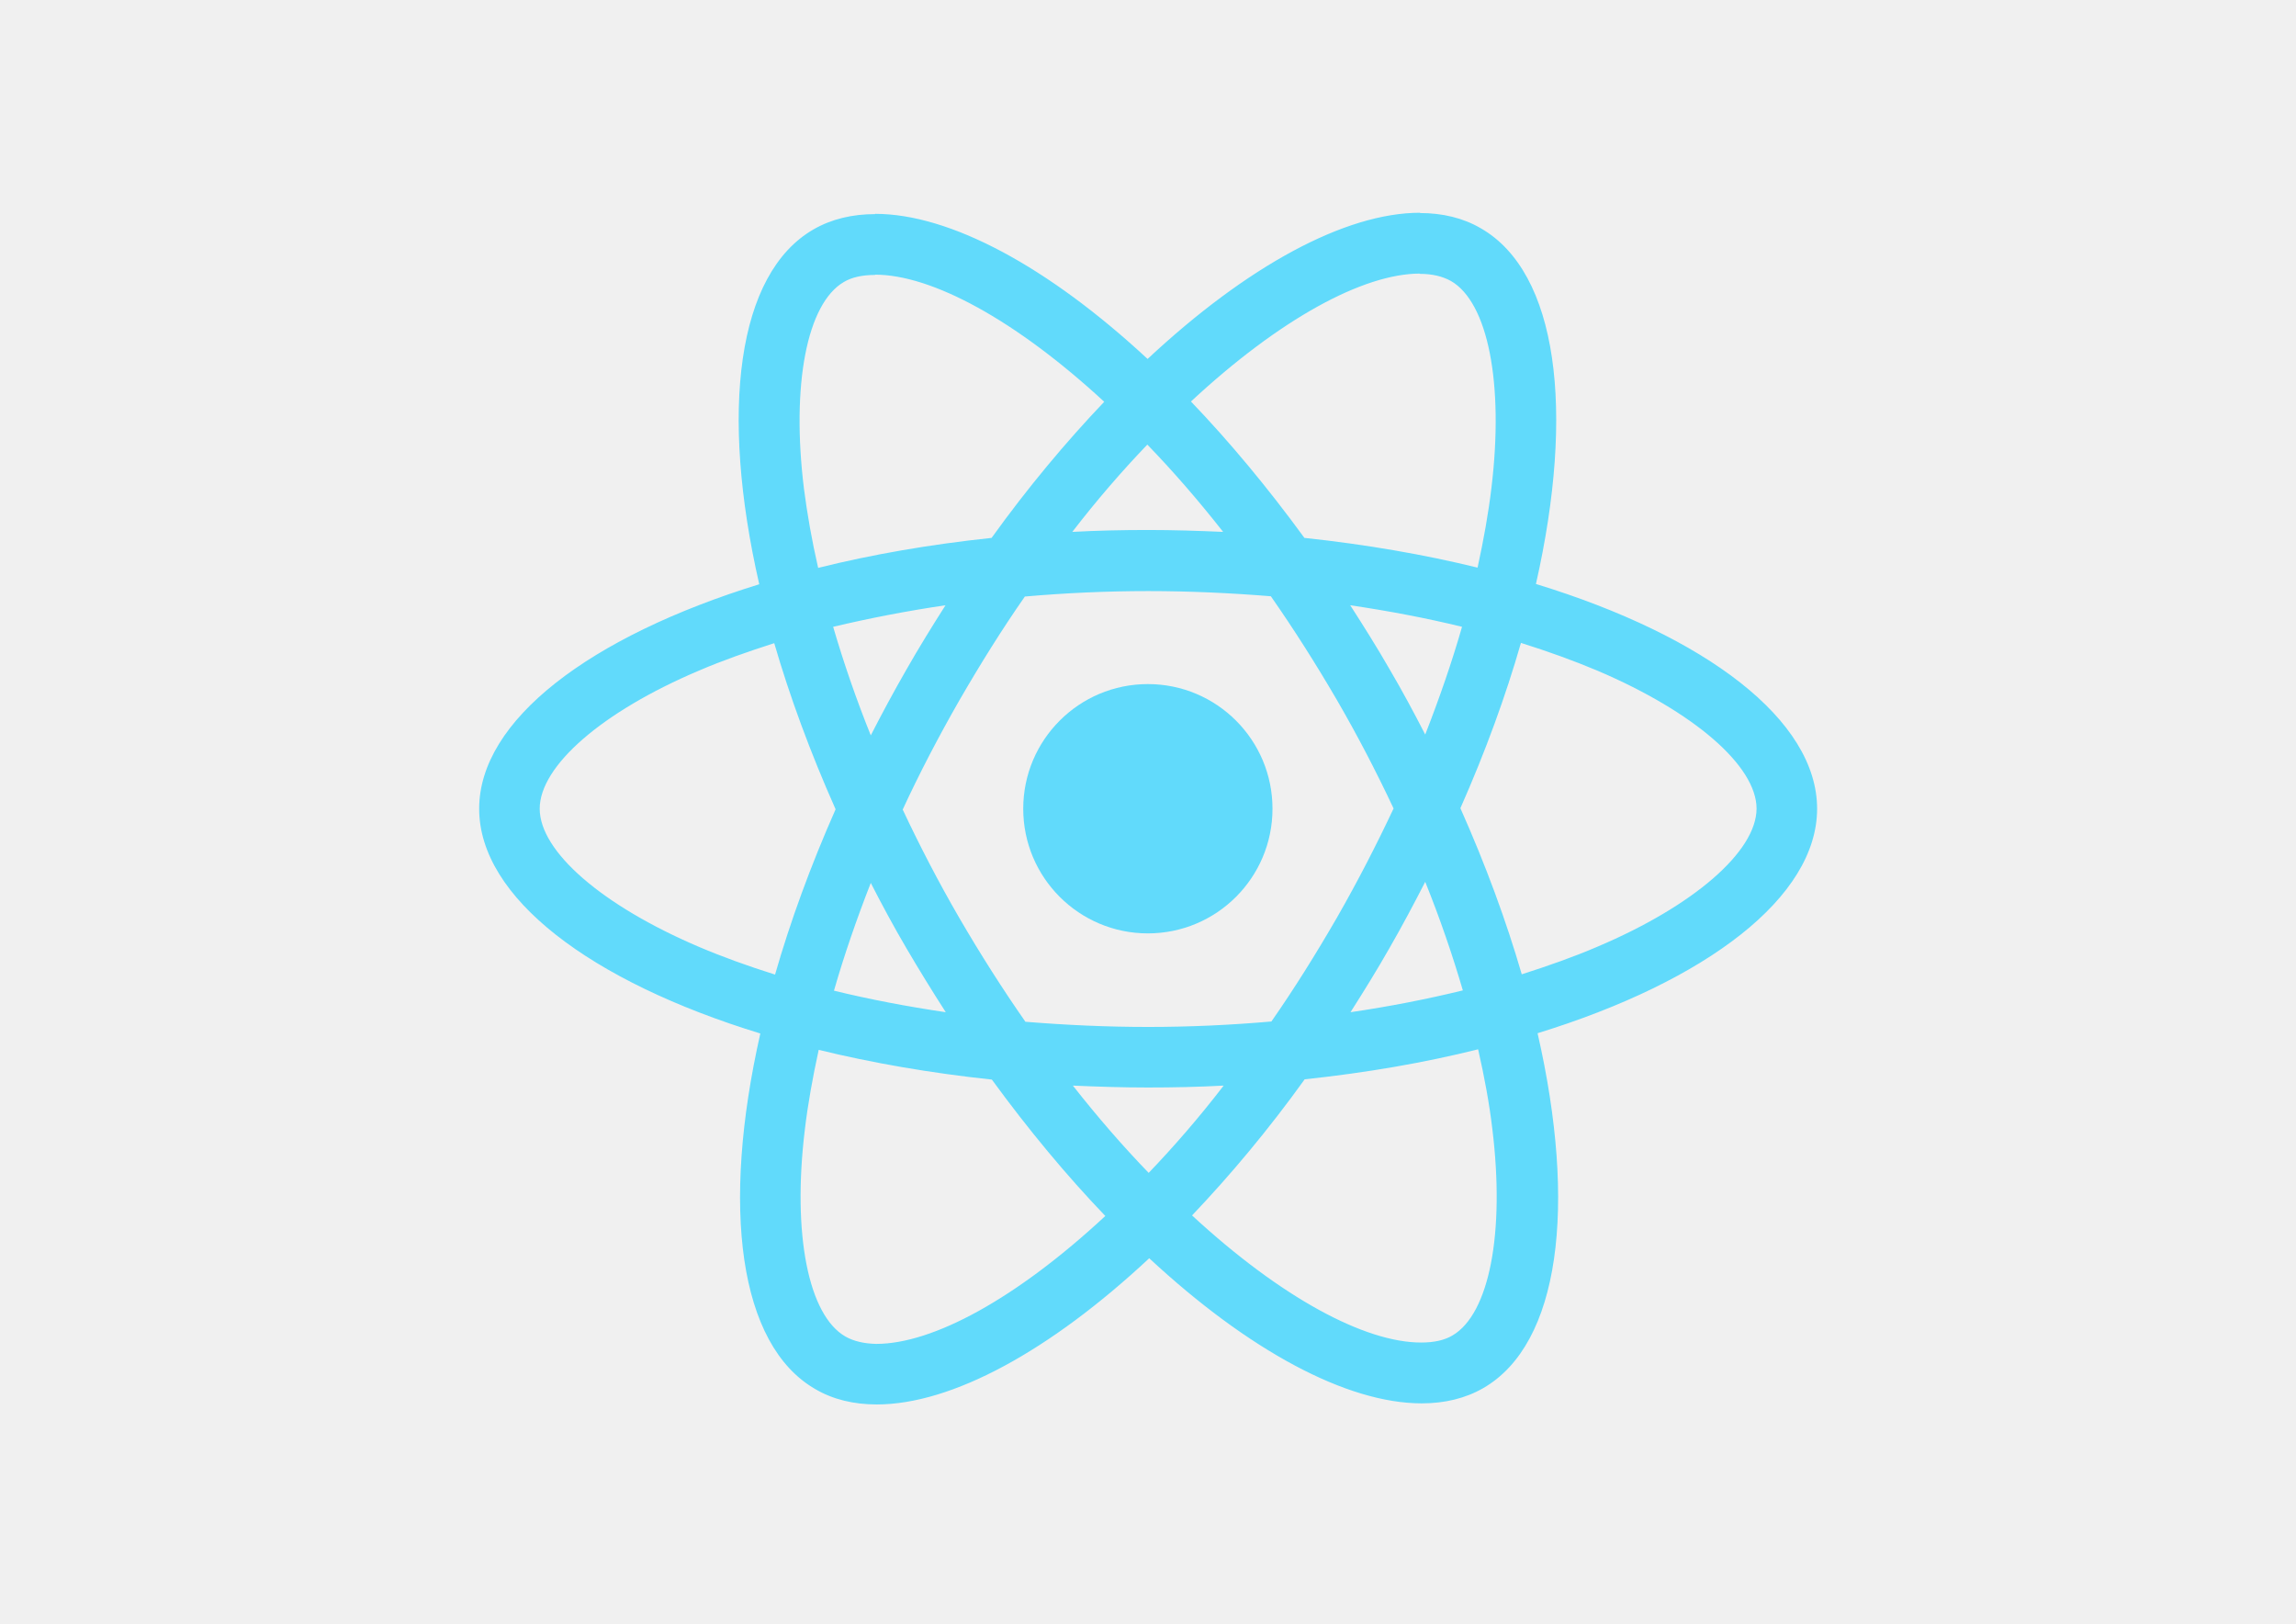
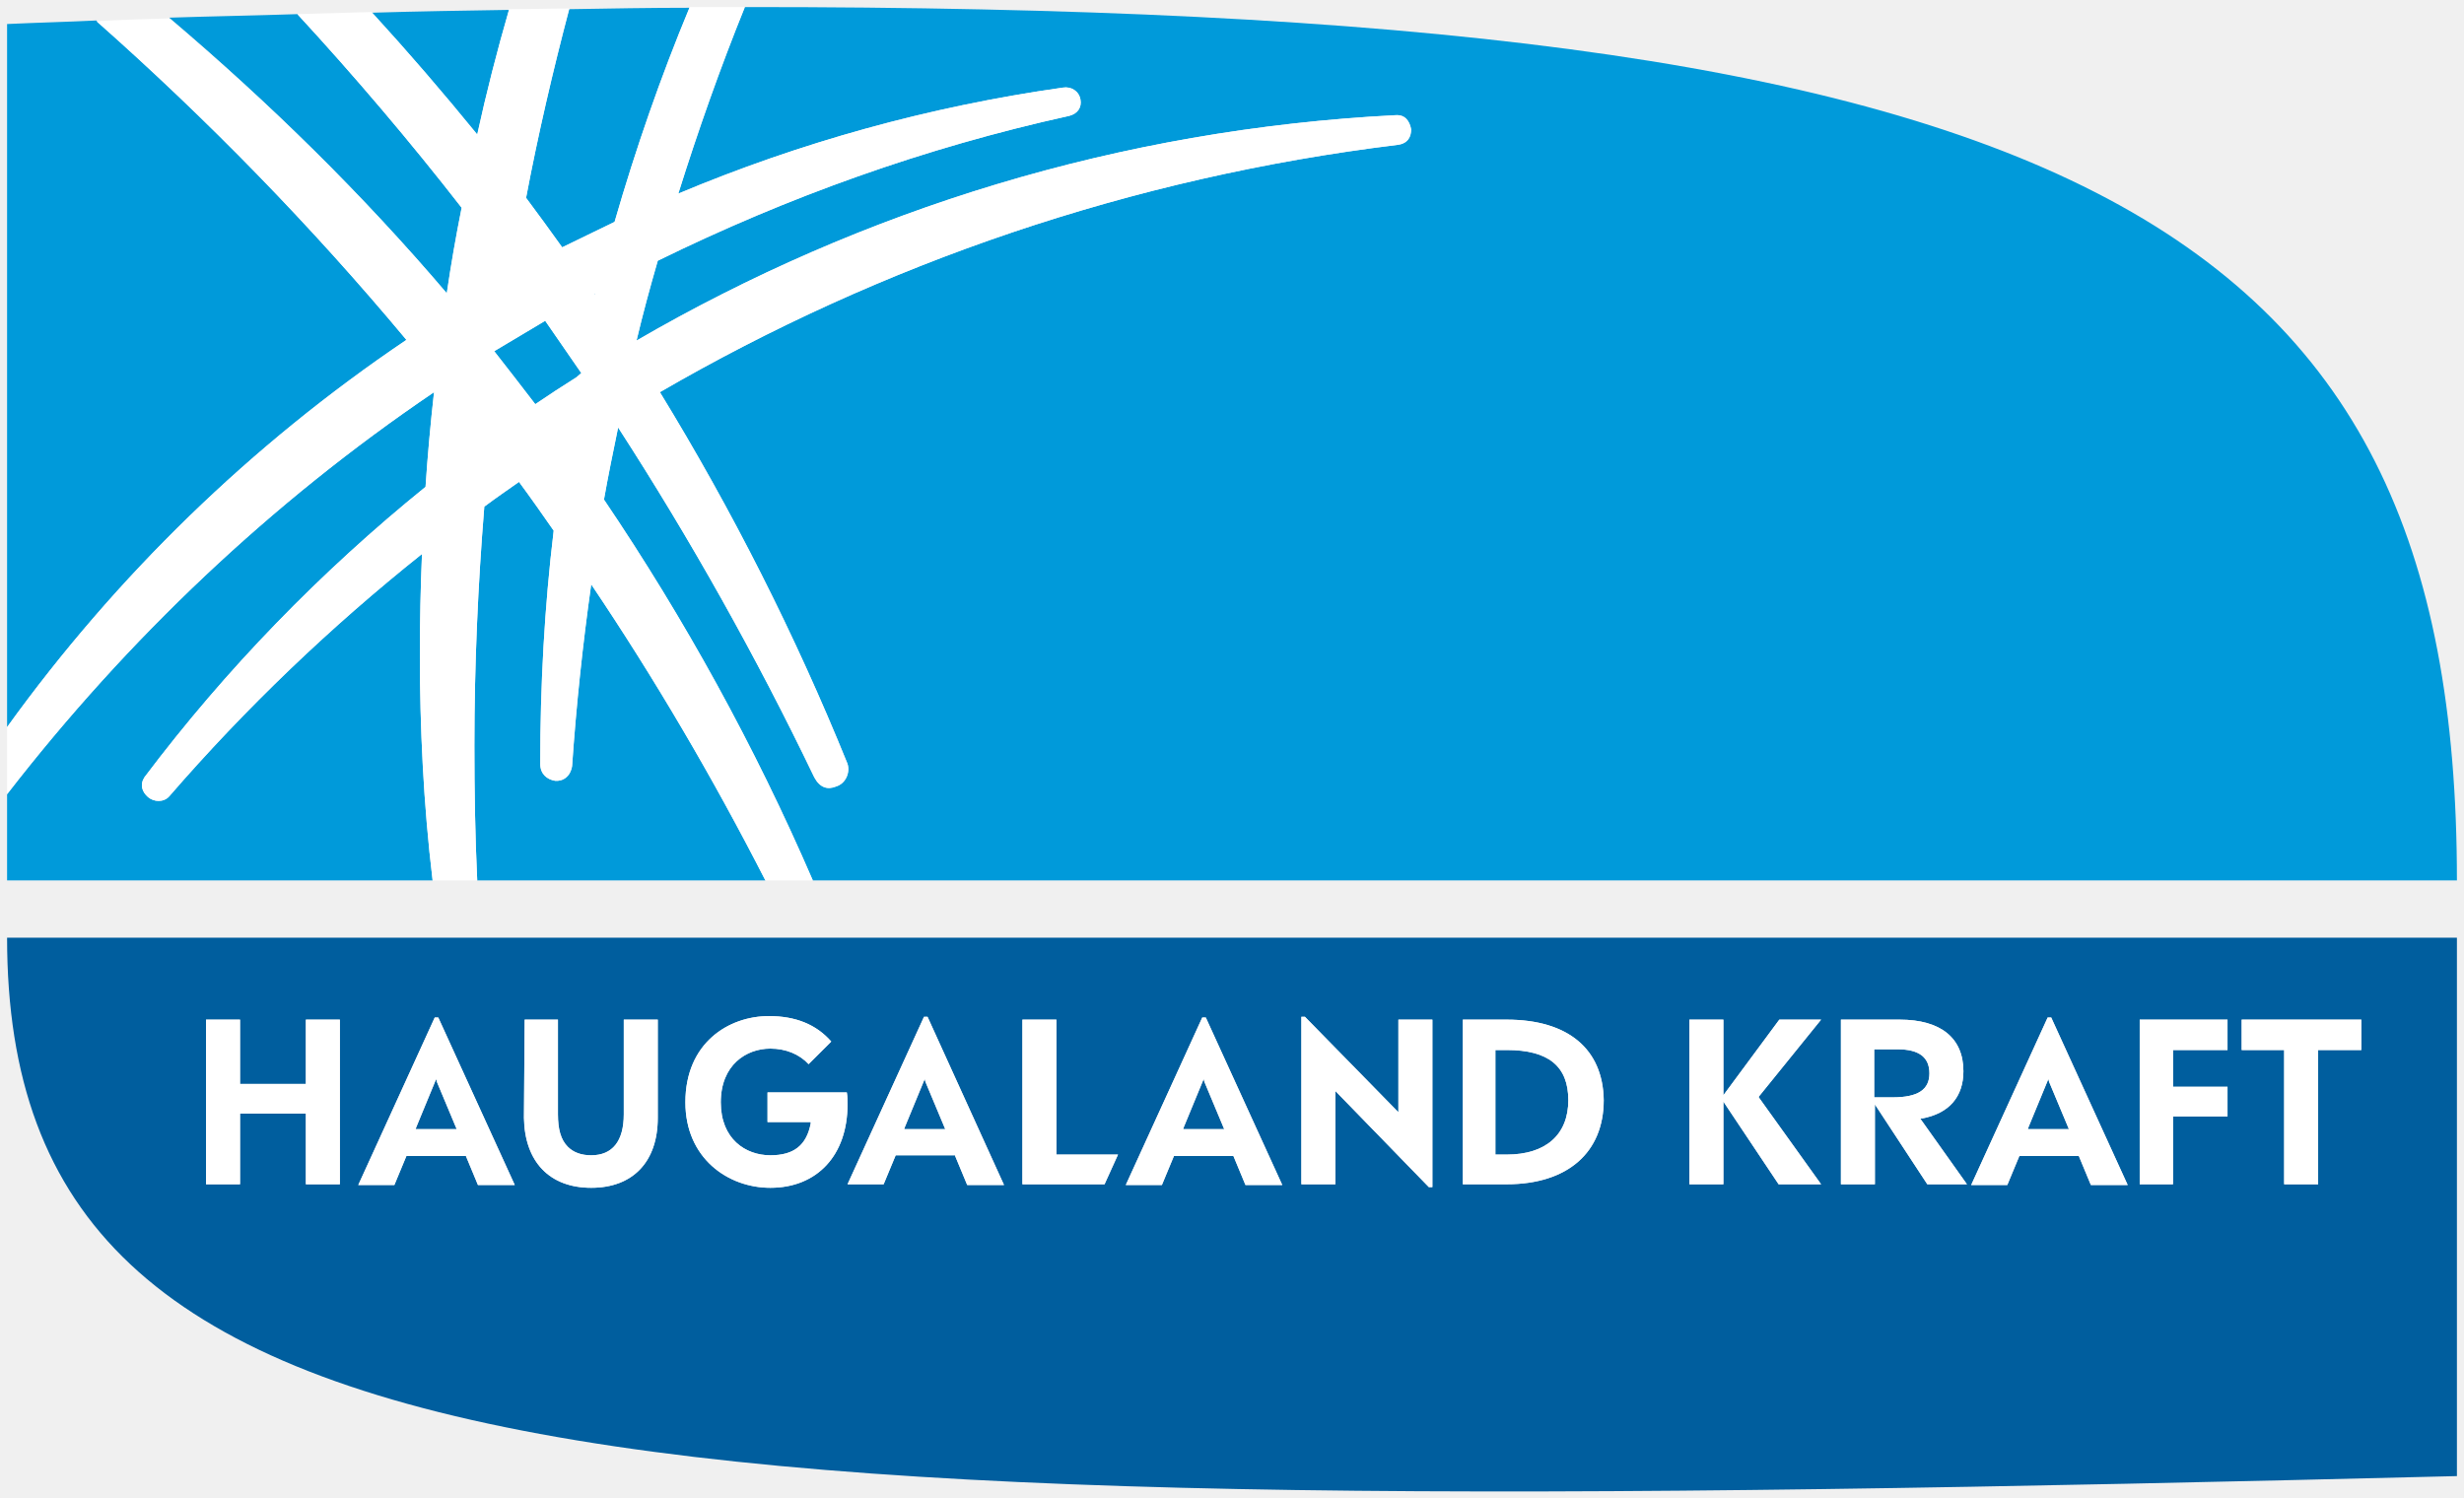
- <svg xmlns="http://www.w3.org/2000/svg" viewBox="0 0 841.9 595.3">
-   <g fill="#61DAFB">
-     <path d="M666.3 296.5c0-32.5-40.7-63.3-103.1-82.4 14.4-63.6 8-114.2-20.2-130.4-6.5-3.8-14.1-5.6-22.4-5.6v22.3c4.6 0 8.3.9 11.4 2.6 13.6 7.8 19.5 37.5 14.9 75.7-1.1 9.4-2.9 19.3-5.1 29.4-19.6-4.8-41-8.5-63.5-10.9-13.5-18.5-27.5-35.3-41.6-50 32.6-30.3 63.2-46.9 84-46.9V78c-27.5 0-63.5 19.6-99.9 53.6-36.4-33.8-72.4-53.2-99.9-53.2v22.3c20.7 0 51.4 16.5 84 46.6-14 14.7-28 31.4-41.3 49.9-22.6 2.4-44 6.1-63.6 11-2.3-10-4-19.7-5.2-29-4.7-38.2 1.1-67.9 14.6-75.8 3-1.8 6.9-2.6 11.5-2.6V78.5c-8.4 0-16 1.8-22.6 5.6-28.1 16.2-34.4 66.7-19.9 130.1-62.2 19.2-102.7 49.9-102.7 82.3 0 32.5 40.7 63.3 103.1 82.4-14.4 63.6-8 114.2 20.2 130.4 6.5 3.8 14.1 5.6 22.5 5.6 27.5 0 63.5-19.6 99.9-53.6 36.4 33.8 72.4 53.2 99.9 53.2 8.4 0 16-1.8 22.6-5.6 28.1-16.2 34.4-66.7 19.9-130.1 62-19.1 102.5-49.9 102.5-82.3zm-130.2-66.7c-3.7 12.9-8.3 26.2-13.5 39.5-4.1-8-8.4-16-13.1-24-4.6-8-9.5-15.8-14.4-23.4 14.2 2.1 27.9 4.7 41 7.9zm-45.8 106.5c-7.8 13.5-15.8 26.3-24.1 38.2-14.9 1.3-30 2-45.2 2-15.1 0-30.2-.7-45-1.9-8.3-11.9-16.4-24.6-24.2-38-7.6-13.1-14.5-26.4-20.8-39.8 6.2-13.4 13.2-26.8 20.7-39.9 7.8-13.5 15.8-26.3 24.1-38.2 14.9-1.3 30-2 45.2-2 15.1 0 30.2.7 45 1.9 8.3 11.9 16.4 24.6 24.2 38 7.6 13.1 14.5 26.4 20.8 39.8-6.3 13.4-13.2 26.8-20.7 39.9zm32.3-13c5.4 13.4 10 26.8 13.8 39.8-13.1 3.2-26.9 5.9-41.2 8 4.9-7.7 9.8-15.6 14.4-23.7 4.6-8 8.9-16.1 13-24.1zM421.2 430c-9.3-9.6-18.6-20.3-27.8-32 9 .4 18.2.7 27.5.7 9.4 0 18.7-.2 27.8-.7-9 11.7-18.3 22.4-27.5 32zm-74.4-58.9c-14.2-2.1-27.9-4.7-41-7.9 3.7-12.9 8.3-26.2 13.5-39.5 4.1 8 8.4 16 13.1 24 4.7 8 9.5 15.8 14.4 23.4zM420.7 163c9.3 9.6 18.6 20.3 27.8 32-9-.4-18.2-.7-27.5-.7-9.4 0-18.7.2-27.8.7 9-11.7 18.3-22.4 27.5-32zm-74 58.9c-4.9 7.7-9.8 15.6-14.4 23.7-4.6 8-8.9 16-13 24-5.4-13.4-10-26.8-13.8-39.8 13.1-3.1 26.9-5.8 41.2-7.9zm-90.5 125.2c-35.4-15.1-58.3-34.9-58.3-50.6 0-15.7 22.9-35.6 58.3-50.6 8.6-3.7 18-7 27.7-10.1 5.7 19.6 13.2 40 22.5 60.9-9.2 20.8-16.6 41.1-22.2 60.6-9.9-3.1-19.3-6.5-28-10.2zM310 490c-13.6-7.8-19.5-37.5-14.9-75.7 1.1-9.4 2.9-19.3 5.1-29.4 19.6 4.8 41 8.5 63.5 10.9 13.5 18.5 27.5 35.3 41.6 50-32.6 30.3-63.2 46.9-84 46.9-4.5-.1-8.3-1-11.3-2.7zm237.2-76.2c4.7 38.2-1.1 67.9-14.6 75.8-3 1.8-6.9 2.6-11.5 2.6-20.7 0-51.4-16.5-84-46.6 14-14.7 28-31.4 41.3-49.9 22.6-2.4 44-6.1 63.6-11 2.3 10.1 4.1 19.8 5.2 29.1zm38.5-66.7c-8.6 3.7-18 7-27.7 10.1-5.7-19.6-13.2-40-22.5-60.9 9.2-20.8 16.6-41.1 22.2-60.6 9.9 3.1 19.3 6.5 28.1 10.2 35.4 15.1 58.3 34.9 58.3 50.6-.1 15.7-23 35.6-58.4 50.6zM320.8 78.4z" />
-     <circle cx="420.9" cy="296.5" r="45.7" />
-     <path d="M520.5 78.1z" />
+ <svg xmlns="http://www.w3.org/2000/svg" version="1.2" overflow="visible" preserveAspectRatio="none" viewBox="0 0 348 212" xml:space="preserve" y="0px" x="0px" width="125" height="76">
+   <g transform="translate(1, 1)">
+     <style type="text/css">
+ 	.st0_1543497943065{fill:#005E9E;}
+ 	.st1_1543497943065{fill:#009ADA;}
+ 	.st2_1543497943065{fill:#FFFFFF;}
+ </style>
+     <g id="Mørk_blå_1543497943065">
+       <g>
+         <g>
+           <polygon points="129.6,151.7 126.8,158.5 126.7,158.8 132.5,158.8 129.7,152.1" class="st0_1543497943065" vector-effect="non-scaling-stroke" />
+           <path d="M211.8,147.6h-1.6v14.8h1.6c5.5,0,8.7-2.8,8.7-7.7C220.5,149.9,217.7,147.6,211.8,147.6z" class="st0_1543497943065" vector-effect="non-scaling-stroke" />
+           <path d="M271.5,150.9c0-2.3-1.5-3.4-4.5-3.4h-3.3v6.7v0.1h2.6C269.9,154.3,271.5,153.2,271.5,150.9z" class="st0_1543497943065" vector-effect="non-scaling-stroke" />
+           <polygon points="169,151.7 166.2,158.5 166.1,158.8 171.9,158.8 169.1,152.1" class="st0_1543497943065" vector-effect="non-scaling-stroke" />
+           <path d="M0,131.7c0,79.2,85.4,82.7,346,76.2v-76.2H0z M47,166.6h-4.8v-10h-9.3v10h-4.8v-23.3h4.8v9.1h9.3v-9.1H47     V166.6z M66.5,166.7l-1.7-4.1h-8.4l-1.7,4.1h-5.1L60.4,143h0.5l10.8,23.7H66.5z M91.9,157.2c0,6.2-3.5,9.9-9.4,9.9     s-9.4-3.7-9.5-9.9l0.1-13.9h4.7v13.4c0,2.1,0.4,3.6,1.4,4.6c0.8,0.8,1.9,1.2,3.3,1.2c3,0,4.6-2,4.6-5.8v-13.4h4.8V157.2z      M107.8,167.1c-6,0-12-4.2-12-12.1c0-8.4,6.1-12.2,11.8-12.2c3.8,0,6.7,1.2,8.8,3.6l-3.2,3.2c-1.3-1.4-3.2-2.2-5.4-2.2     c-3.4,0-7,2.3-7,7.6c0,5.2,3.5,7.5,7,7.5c3.3,0,5.1-1.4,5.7-4.5v-0.2h-6.1v-4.2h11.2c0.1,0.6,0.1,1.2,0.1,1.7     C118.7,162.5,114.4,167.1,107.8,167.1z M135.6,166.7l-1.7-4.1v-0.1h-8.4l-1.7,4.1h-5.1l10.8-23.7h0.5l10.8,23.8H135.6z      M155,166.6h-11.6v-23.3h4.8v19.1h8.7L155,166.6z M174.9,166.7l-1.7-4.1h-8.4l-1.7,4.1H158l10.8-23.7h0.5l10.8,23.7H174.9z      M201.3,167h-0.5l-13.2-13.6v13.2h-4.8v-23.7h0.5l13,13.3l0.2,0.2v-13.1h4.8V167z M211.8,166.6h-6.2v-23.3h6.2     c8.7,0,13.6,4.2,13.7,11.4C225.5,162.1,220.4,166.6,211.8,166.6z M256.2,166.6h-6l-7.8-11.7v11.7h-4.8v-23.3h4.8V154l7.9-10.7     h5.9l-8.8,10.9v0.1L256.2,166.6z M271.2,166.6l-7.4-11.3v11.3H259v-23.3h8.3c5.8,0,9,2.6,9,7.3c0,3.6-2,6-5.9,6.7h-0.2l6.6,9.3     H271.2z M294.3,166.7l-1.7-4.1h-8.4l-1.7,4.1h-5.1l10.8-23.7h0.5l10.8,23.7H294.3z M313.6,147.6h-7.7v5.2h7.7v4.2h-7.7v9.6h-4.7     v-23.3h12.4V147.6z M332.5,147.6h-6.1v19h-4.8v-19h-6v-4.3h16.9V147.6z" class="st0_1543497943065" vector-effect="non-scaling-stroke" />
+           <polygon points="288.3,151.7 285.5,158.5 285.4,158.8 291.2,158.8 288.4,152.1" class="st0_1543497943065" vector-effect="non-scaling-stroke" />
+           <polygon points="60.6,151.7 57.8,158.5 57.7,158.8 63.5,158.8 60.7,152.1" class="st0_1543497943065" vector-effect="non-scaling-stroke" />
+         </g>
+       </g>
+     </g>
+     <g id="Lys_blå_1543497943065">
+       <g>
+         <path d="M70.9,0.4c-6.3,0.1-12.8,0.2-19.4,0.4c5.2,5.6,10.1,11.4,14.9,17.3C67.7,12.1,69.2,6.2,70.9,0.4z" class="st1_1543497943065" vector-effect="non-scaling-stroke" />
+         <path d="M78.4,34c2.5-1.2,4.9-2.4,7.4-3.6c3-10.4,6.5-20.5,10.6-30.3c-5.6,0-11.2,0.1-17,0.2C77.1,9,75,18,73.3,27    C75,29.3,76.7,31.6,78.4,34z" class="st1_1543497943065" vector-effect="non-scaling-stroke" />
+         <path d="M149.1,11.4c1.2-0.2,2.3,0.5,2.5,1.7c0.2,1.1-0.4,2-1.6,2.3c-20.4,4.5-39.8,11.5-58.1,20.5    c-1.1,3.8-2.1,7.5-3,11.3c31.8-18.5,68.2-29.9,107.2-31.9c1.4-0.1,2,0.9,2.2,2c0,1-0.4,2-1.9,2.2c-37.6,4.6-72.9,16.8-104.2,35    c10.2,16.7,19.1,34.3,26.5,52.6c0.4,1.3-0.3,2.8-1.6,3.2c-1.2,0.5-2.3,0.2-3.1-1.3c-8.2-17.1-17.5-33.7-27.7-49.5    c-0.7,3.4-1.4,6.8-2,10.2c11.4,16.9,21.3,34.9,29.5,53.9H346C346,28.9,290.6-0.1,104.2,0c-3.5,8.6-6.6,17.4-9.4,26.4    C111.9,19.2,130.1,14.1,149.1,11.4z" class="st1_1543497943065" vector-effect="non-scaling-stroke" />
+         <path d="M62.1,40.5c0.6-4.1,1.3-8.1,2.1-12.1C56.9,19,49.1,9.8,41,1c-5.9,0.2-12,0.3-18.1,0.5    C37,13.5,50.2,26.5,62.1,40.5z" class="st1_1543497943065" vector-effect="non-scaling-stroke" />
+         <path d="M83,40.5C83,40.6,82.9,40.6,83,40.5v0.2C83.1,40.6,83.1,40.6,83,40.5z" class="st1_1543497943065" vector-effect="non-scaling-stroke" />
+         <path d="M58.3,91.7c0-4.8,0.1-9.6,0.3-14.3c-12.9,10.3-24.9,21.8-35.7,34.3c-0.8,0.9-2.2,0.8-3,0.1    c-0.8-0.7-1.2-1.7-0.5-2.8c11.5-15.3,24.9-29.1,39.7-41.1c0.3-4.5,0.7-8.9,1.2-13.4C37.3,70.1,17,89.4,0,111.4v12.2h60.1    C58.8,112.8,58.3,101.8,58.3,91.7z" class="st1_1543497943065" vector-effect="non-scaling-stroke" />
+         <path d="M56.4,47.1C43,31,28.3,15.9,12.6,1.9C8.5,2.1,4.3,2.2,0,2.4v99.5C15.4,80.5,34.5,61.9,56.4,47.1z" class="st1_1543497943065" vector-effect="non-scaling-stroke" />
+         <path d="M74.6,56.2c1.9-1.3,3.9-2.6,5.8-3.8l0.7-0.6L76,44.4l-7.2,4.3l2.8,3.6C72.6,53.6,73.6,54.9,74.6,56.2z" class="st1_1543497943065" vector-effect="non-scaling-stroke" />
+         <path d="M79.8,107.4c-0.2,1.4-1.2,2.2-2.4,2.1c-1.2-0.2-2.1-1-2.1-2.4c0-11.1,0.6-22.2,1.9-33    c-1.6-2.3-3.2-4.6-4.9-6.9c-1.7,1.2-3.3,2.3-4.9,3.5C66.5,81.8,66,93.1,66,104.5c0,6.4,0.1,12.8,0.4,19.1h40.7    c-7.4-14.5-15.6-28.5-24.6-41.9C81.3,90.2,80.4,98.7,79.8,107.4z" class="st1_1543497943065" vector-effect="non-scaling-stroke" />
+       </g>
+     </g>
+     <g id="Hvitt_1543497943065">
+       <path d="M60.3,54.5c-0.5,4.5-0.9,8.9-1.2,13.4c-14.8,12-28.2,25.8-39.7,41.1c-0.7,1.1-0.3,2.1,0.5,2.8   c0.8,0.7,2.2,0.8,3-0.1c10.8-12.5,22.8-24,35.7-34.3c-0.2,4.7-0.3,9.5-0.3,14.3c0,10.1,0.5,21.1,1.8,31.9h6.3   c-0.3-6.3-0.4-12.7-0.4-19.1c0-11.4,0.5-22.7,1.4-33.8c1.6-1.2,3.2-2.3,4.9-3.5c1.7,2.3,3.3,4.6,4.9,6.9c-1.3,10.8-1.9,21.9-1.9,33   c0,1.4,0.9,2.2,2.1,2.4c1.2,0.1,2.2-0.7,2.4-2.1c0.6-8.7,1.5-17.2,2.7-25.7c9,13.4,17.2,27.4,24.6,41.9h6.7   c-8.2-19-18.1-37-29.5-53.9c0.6-3.4,1.3-6.8,2-10.2C96.5,75.3,105.8,91.9,114,109c0.8,1.5,1.9,1.8,3.1,1.3c1.3-0.4,2-1.9,1.6-3.2   c-7.4-18.3-16.3-35.9-26.5-52.6c31.3-18.2,66.6-30.4,104.2-35c1.5-0.2,1.9-1.2,1.9-2.2c-0.2-1.1-0.8-2.1-2.2-2   c-39,2-75.4,13.4-107.2,31.9c0.9-3.8,1.9-7.5,3-11.3c18.3-9,37.7-16,58.1-20.5c1.2-0.3,1.8-1.2,1.6-2.3c-0.2-1.2-1.3-1.9-2.5-1.7   c-19,2.7-37.2,7.8-54.3,15c2.8-8.9,5.9-17.7,9.4-26.4c-2.6,0-5.1,0-7.8,0C92.3,9.9,88.8,20,85.8,30.4c-2.5,1.2-4.9,2.4-7.4,3.6   c-1.7-2.4-3.4-4.7-5.1-7c1.7-9,3.8-18,6.1-26.8c-2.8,0-5.6,0.1-8.5,0.1c-1.7,5.9-3.2,11.8-4.5,17.7c-4.8-5.9-9.8-11.7-14.9-17.3   C48,0.8,44.5,0.9,41,1C49.1,9.8,56.9,19,64.2,28.4c-0.8,4-1.5,8-2.1,12.1c-11.9-14-25.1-27-39.2-38.9c-3.4,0.1-6.8,0.2-10.3,0.4   C28.3,15.9,43,31,56.4,47.1C34.5,61.9,15.4,80.5,0,101.9v9.5C17,89.4,37.3,70.1,60.3,54.5z M83,40.5c0.1,0.1,0.1,0.1,0,0.2V40.5   C82.9,40.6,83,40.6,83,40.5z M71.3,37.8C71.3,37.9,71.3,37.8,71.3,37.8C71.3,37.8,71.3,37.9,71.3,37.8   C71.3,37.9,71.3,37.9,71.3,37.8C71.3,37.9,71.3,37.9,71.3,37.8z M76,44.4l5.1,7.4l-0.7,0.6c-1.9,1.2-3.9,2.5-5.8,3.8   c-1-1.3-2-2.6-3-3.9l-2.8-3.6L76,44.4z" class="st2_1543497943065" vector-effect="non-scaling-stroke" />
+       <polygon points="148.2,143.3 143.4,143.3 143.4,166.6 155,166.6 156.9,162.4 148.2,162.4" class="st2_1543497943065" vector-effect="non-scaling-stroke" />
+       <polygon points="42.2,152.4 32.9,152.4 32.9,143.3 28.1,143.3 28.1,166.6 32.9,166.6 32.9,156.6 42.2,156.6 &#10;&#09;&#09;42.2,166.6 47,166.6 47,143.3 42.2,143.3" class="st2_1543497943065" vector-effect="non-scaling-stroke" />
+       <path d="M60.4,143l-10.8,23.7h5.1l1.7-4.1h8.4l1.7,4.1h5.2L60.9,143H60.4z M57.7,158.8l0.1-0.3l2.8-6.8l0.1,0.4   l2.8,6.7H57.7z" class="st2_1543497943065" vector-effect="non-scaling-stroke" />
+       <path d="M87.1,156.7c0,3.8-1.6,5.8-4.6,5.8c-1.4,0-2.5-0.4-3.3-1.2c-1-1-1.4-2.5-1.4-4.6v-13.4h-4.7L73,157.2   c0.1,6.2,3.6,9.9,9.5,9.9s9.4-3.7,9.4-9.9v-13.9h-4.8V156.7z" class="st2_1543497943065" vector-effect="non-scaling-stroke" />
+       <path d="M118.6,153.6h-11.2v4.2h6.1v0.2c-0.6,3.1-2.4,4.5-5.7,4.5c-3.5,0-7-2.3-7-7.5c0-5.3,3.6-7.6,7-7.6   c2.2,0,4.1,0.8,5.4,2.2l3.2-3.2c-2.1-2.4-5-3.6-8.8-3.6c-5.7,0-11.8,3.8-11.8,12.2c0,7.9,6,12.1,12,12.1c6.6,0,10.9-4.6,10.9-11.8   C118.7,154.8,118.7,154.2,118.6,153.6z" class="st2_1543497943065" vector-effect="non-scaling-stroke" />
+       <path d="M129.5,142.9l-10.8,23.7h5.1l1.7-4.1h8.4v0.1l1.7,4.1h5.2L130,142.9H129.5z M126.7,158.8l0.1-0.3l2.8-6.8   l0.1,0.4l2.8,6.7H126.7z" class="st2_1543497943065" vector-effect="non-scaling-stroke" />
+       <path d="M168.8,143L158,166.7h5.1l1.7-4.1h8.4l1.7,4.1h5.2L169.3,143H168.8z M166.1,158.8l0.1-0.3l2.8-6.8l0.1,0.4   l2.8,6.7H166.1z" class="st2_1543497943065" vector-effect="non-scaling-stroke" />
+       <polygon points="196.5,156.4 196.3,156.2 183.3,142.9 182.8,142.9 182.8,166.6 187.6,166.6 187.6,153.4 200.8,167 &#10;&#09;&#09;201.3,167 201.3,143.3 196.5,143.3" class="st2_1543497943065" vector-effect="non-scaling-stroke" />
+       <path d="M211.8,143.3h-6.2v23.3h6.2c8.6,0,13.7-4.5,13.7-11.9C225.4,147.5,220.5,143.3,211.8,143.3z M211.8,162.4h-1.6   v-14.8h1.6c5.9,0,8.7,2.3,8.7,7.1C220.5,159.6,217.3,162.4,211.8,162.4z" class="st2_1543497943065" vector-effect="non-scaling-stroke" />
+       <polygon points="256.2,143.3 250.3,143.3 242.4,154 242.4,143.3 237.6,143.3 237.6,166.6 242.4,166.6 242.4,154.9 &#10;&#09;&#09;250.2,166.6 256.2,166.6 247.4,154.3 247.4,154.2" class="st2_1543497943065" vector-effect="non-scaling-stroke" />
+       <path d="M270.4,157.3c3.9-0.7,5.9-3.1,5.9-6.7c0-4.7-3.2-7.3-9-7.3H259v23.3h4.8v-11.3l7.4,11.3h5.6l-6.6-9.3H270.4z    M263.7,154.3L263.7,154.3v-6.8h3.3c3,0,4.5,1.1,4.5,3.4c0,2.3-1.6,3.4-5.2,3.4H263.7z" class="st2_1543497943065" vector-effect="non-scaling-stroke" />
+       <path d="M288.2,143l-10.8,23.7h5.1l1.7-4.1h8.4l1.7,4.1h5.2L288.7,143H288.2z M285.4,158.8l0.1-0.3l2.8-6.8l0.1,0.4   l2.8,6.7H285.4z" class="st2_1543497943065" vector-effect="non-scaling-stroke" />
+       <polygon points="301.2,166.6 305.9,166.6 305.9,157 313.6,157 313.6,152.8 305.9,152.8 305.9,147.6 313.6,147.6 &#10;&#09;&#09;313.6,143.3 301.2,143.3" class="st2_1543497943065" vector-effect="non-scaling-stroke" />
+       <polygon points="315.6,147.6 321.6,147.6 321.6,166.6 326.4,166.6 326.4,147.6 332.5,147.6 332.5,143.3 315.6,143.3" class="st2_1543497943065" vector-effect="non-scaling-stroke" />
+     </g>
  </g>
</svg>
